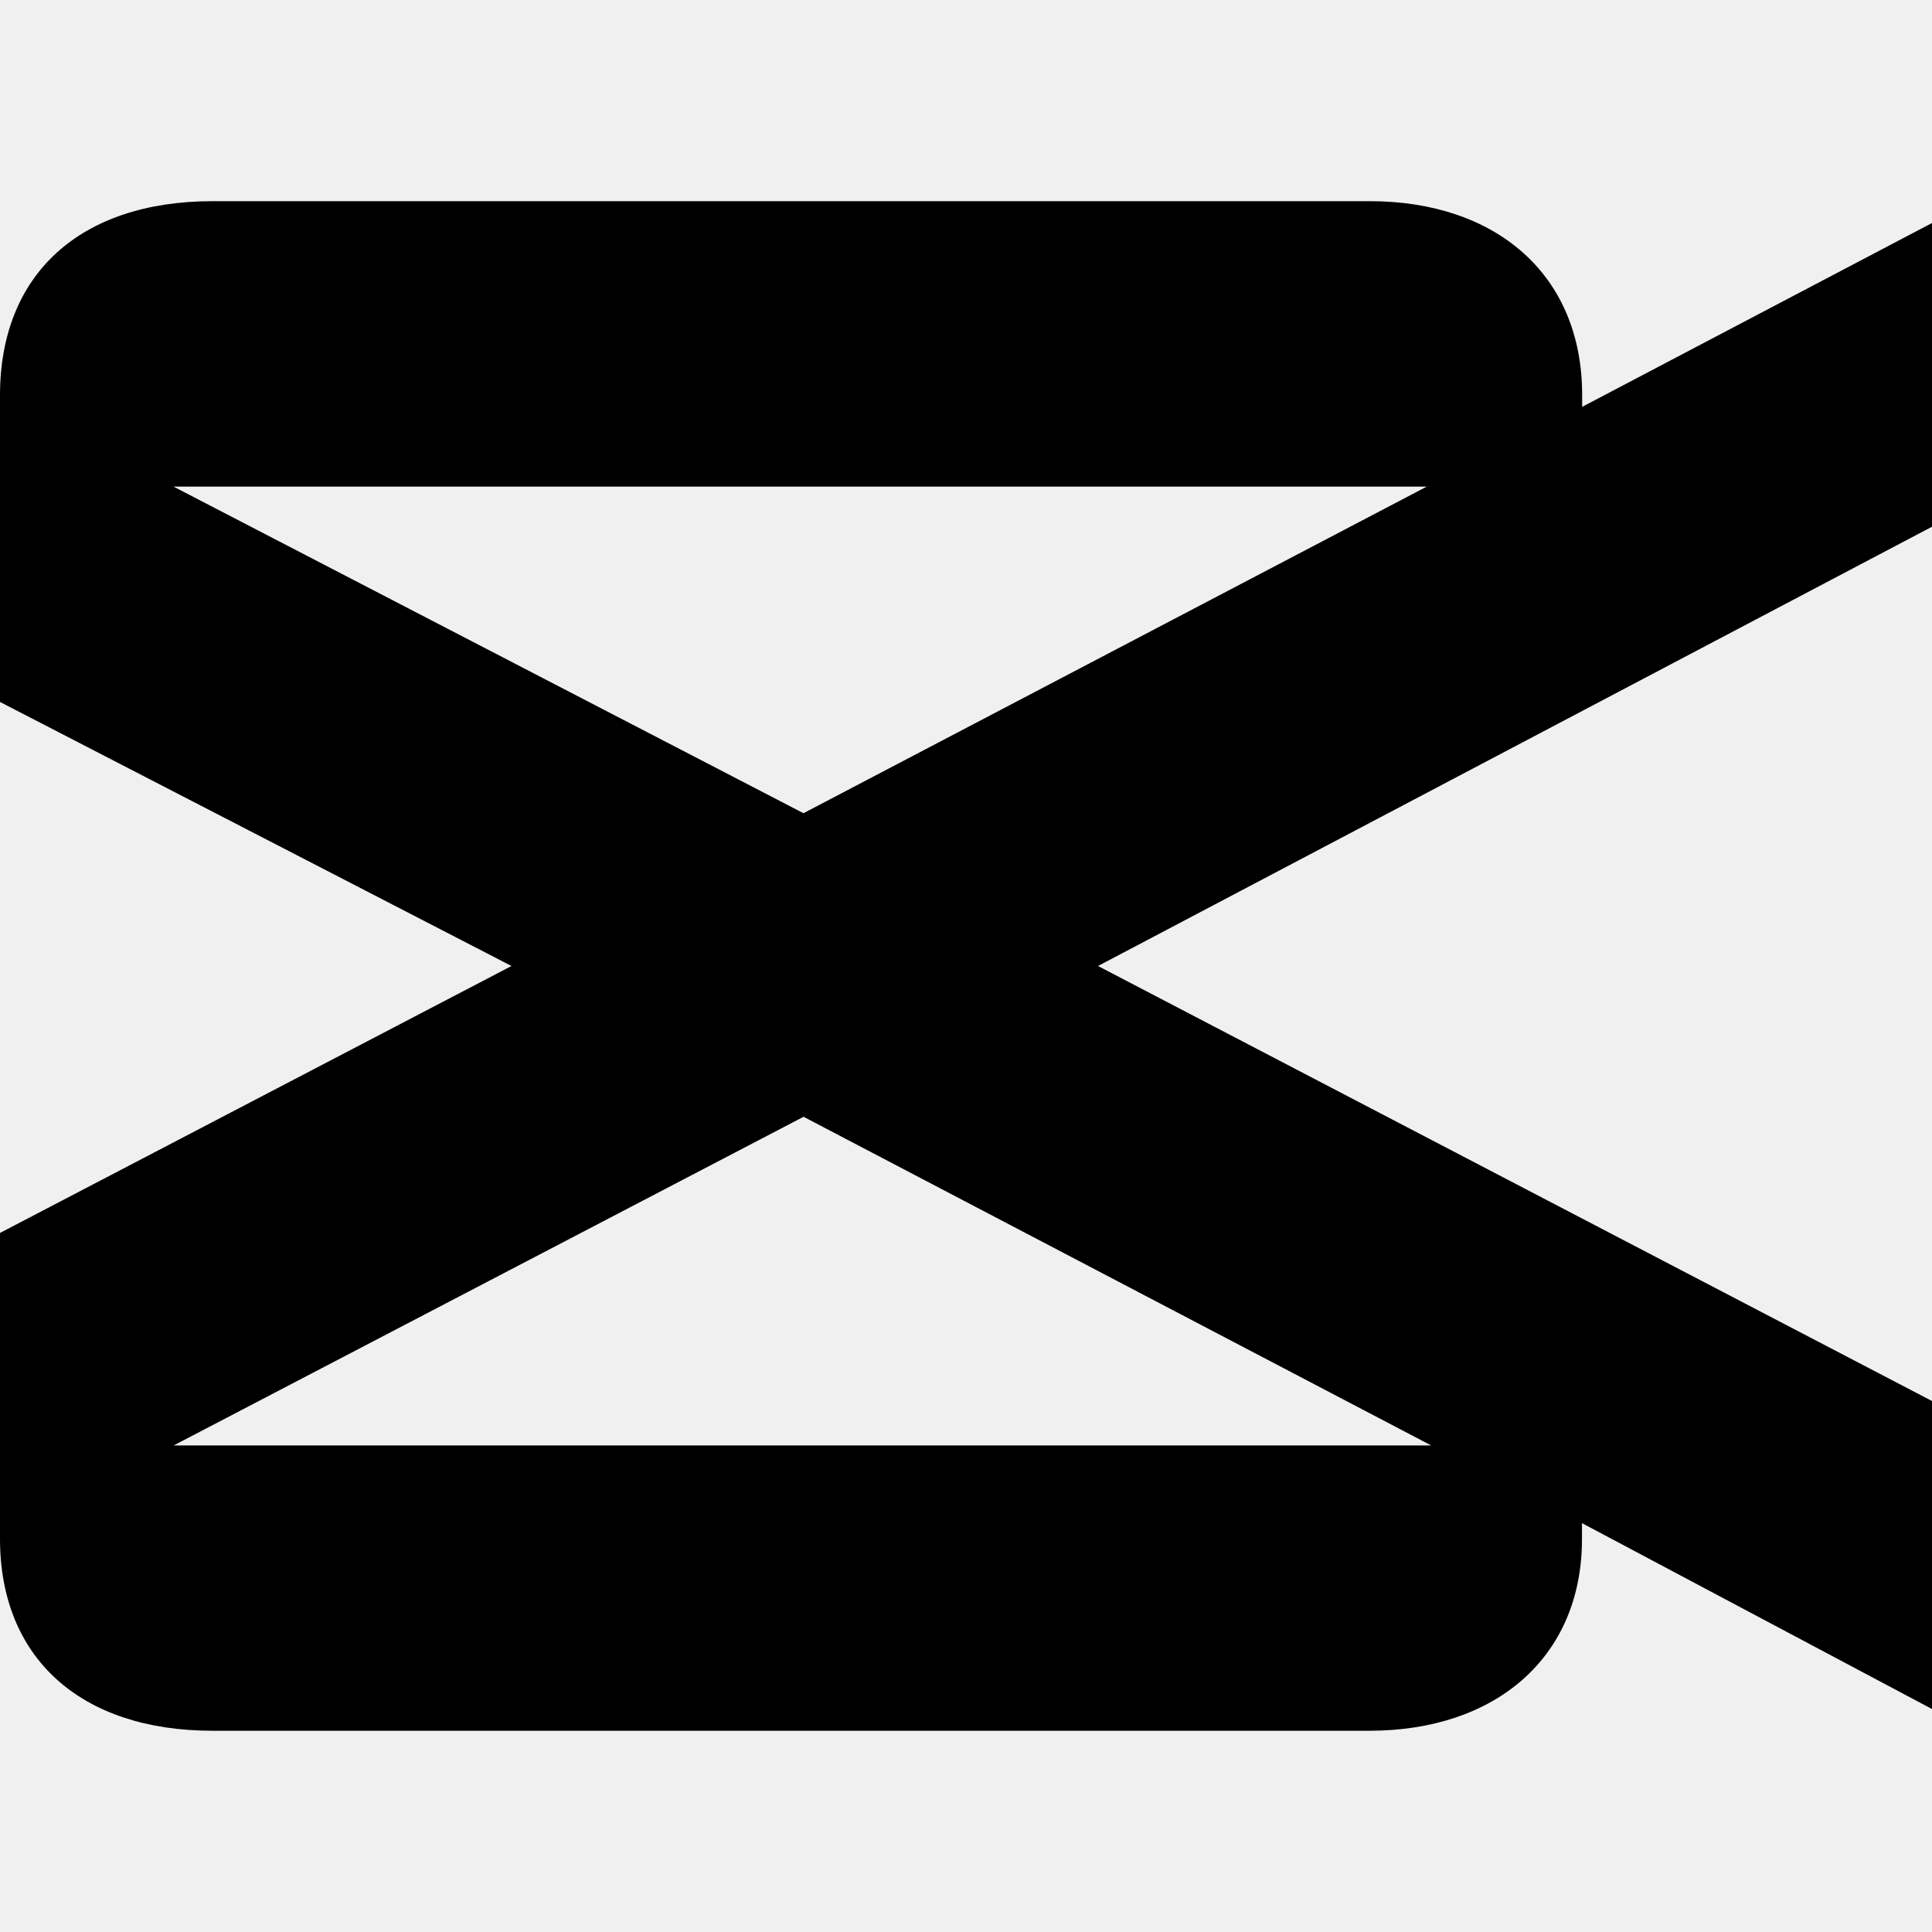
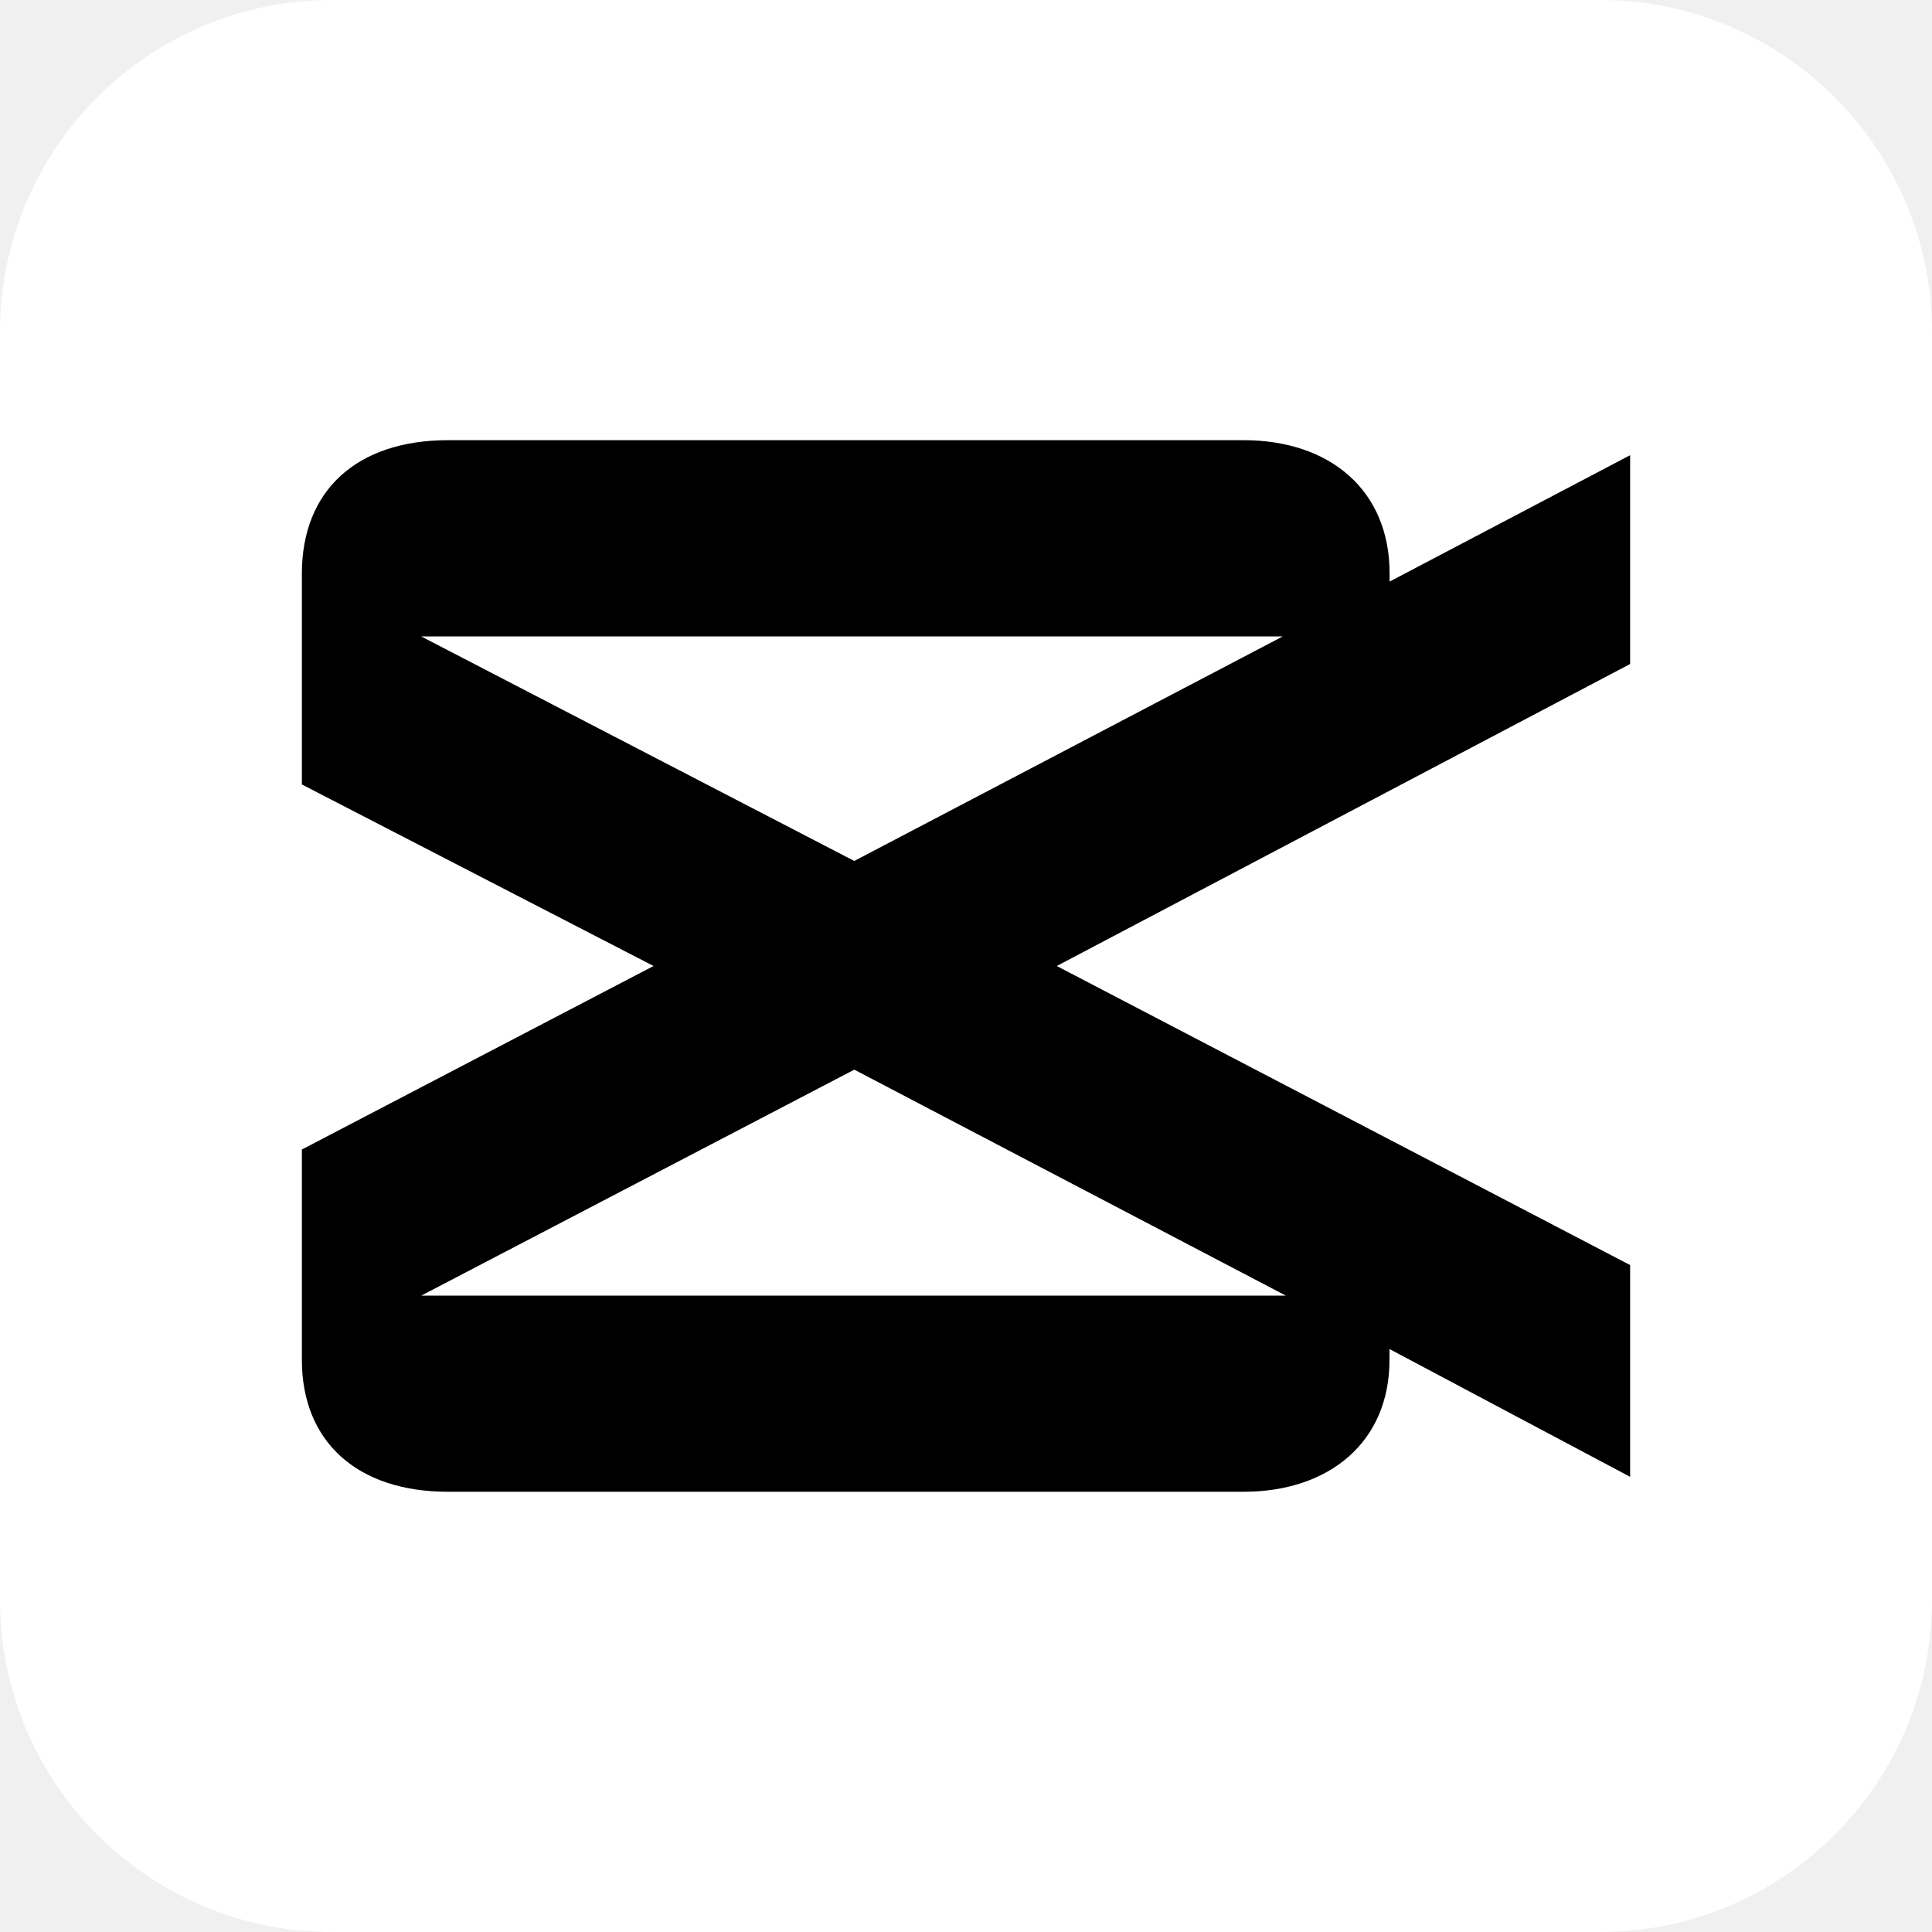
- <svg xmlns="http://www.w3.org/2000/svg" viewBox="0 0 24 24" fill="currentColor" fill-rule="evenodd">
-   <path d="M24.189 6.442V2.671l-4.535 2.383V4.91c.002-1.505-1.078-2.411-2.638-2.411H2.64C.993 2.5 0 3.407 0 4.91V8.72L6.354 12 0 15.316v3.8C0 20.595 1 21.5 2.64 21.5h14.373c1.56 0 2.639-.907 2.639-2.382v-.197l4.536 2.409v-3.828L13.64 12 24.19 6.443zM9.982 13.873l7.797 4.083H2.157l7.825-4.083zm7.741-7.828l-7.742 4.057-7.825-4.057h15.567z" />
+ <svg xmlns="http://www.w3.org/2000/svg" viewBox="0 0 64 64">
+   <rect width="64" height="64" rx="11" fill="#FFFFFF" />
+   <svg x="10" y="10" width="44" height="44" viewBox="0 0 24 24">
+     <path d="M24.189 6.442V2.671l-4.535 2.383V4.91c.002-1.505-1.078-2.411-2.638-2.411H2.64C.993 2.5 0 3.407 0 4.91V8.72L6.354 12 0 15.316v3.8C0 20.595 1 21.5 2.64 21.5h14.373c1.56 0 2.639-.907 2.639-2.382v-.197l4.536 2.409v-3.828L13.64 12 24.19 6.443zM9.982 13.873l7.797 4.083H2.157l7.825-4.083zm7.741-7.828l-7.742 4.057-7.825-4.057h15.567z" />
+   </svg>
</svg>
